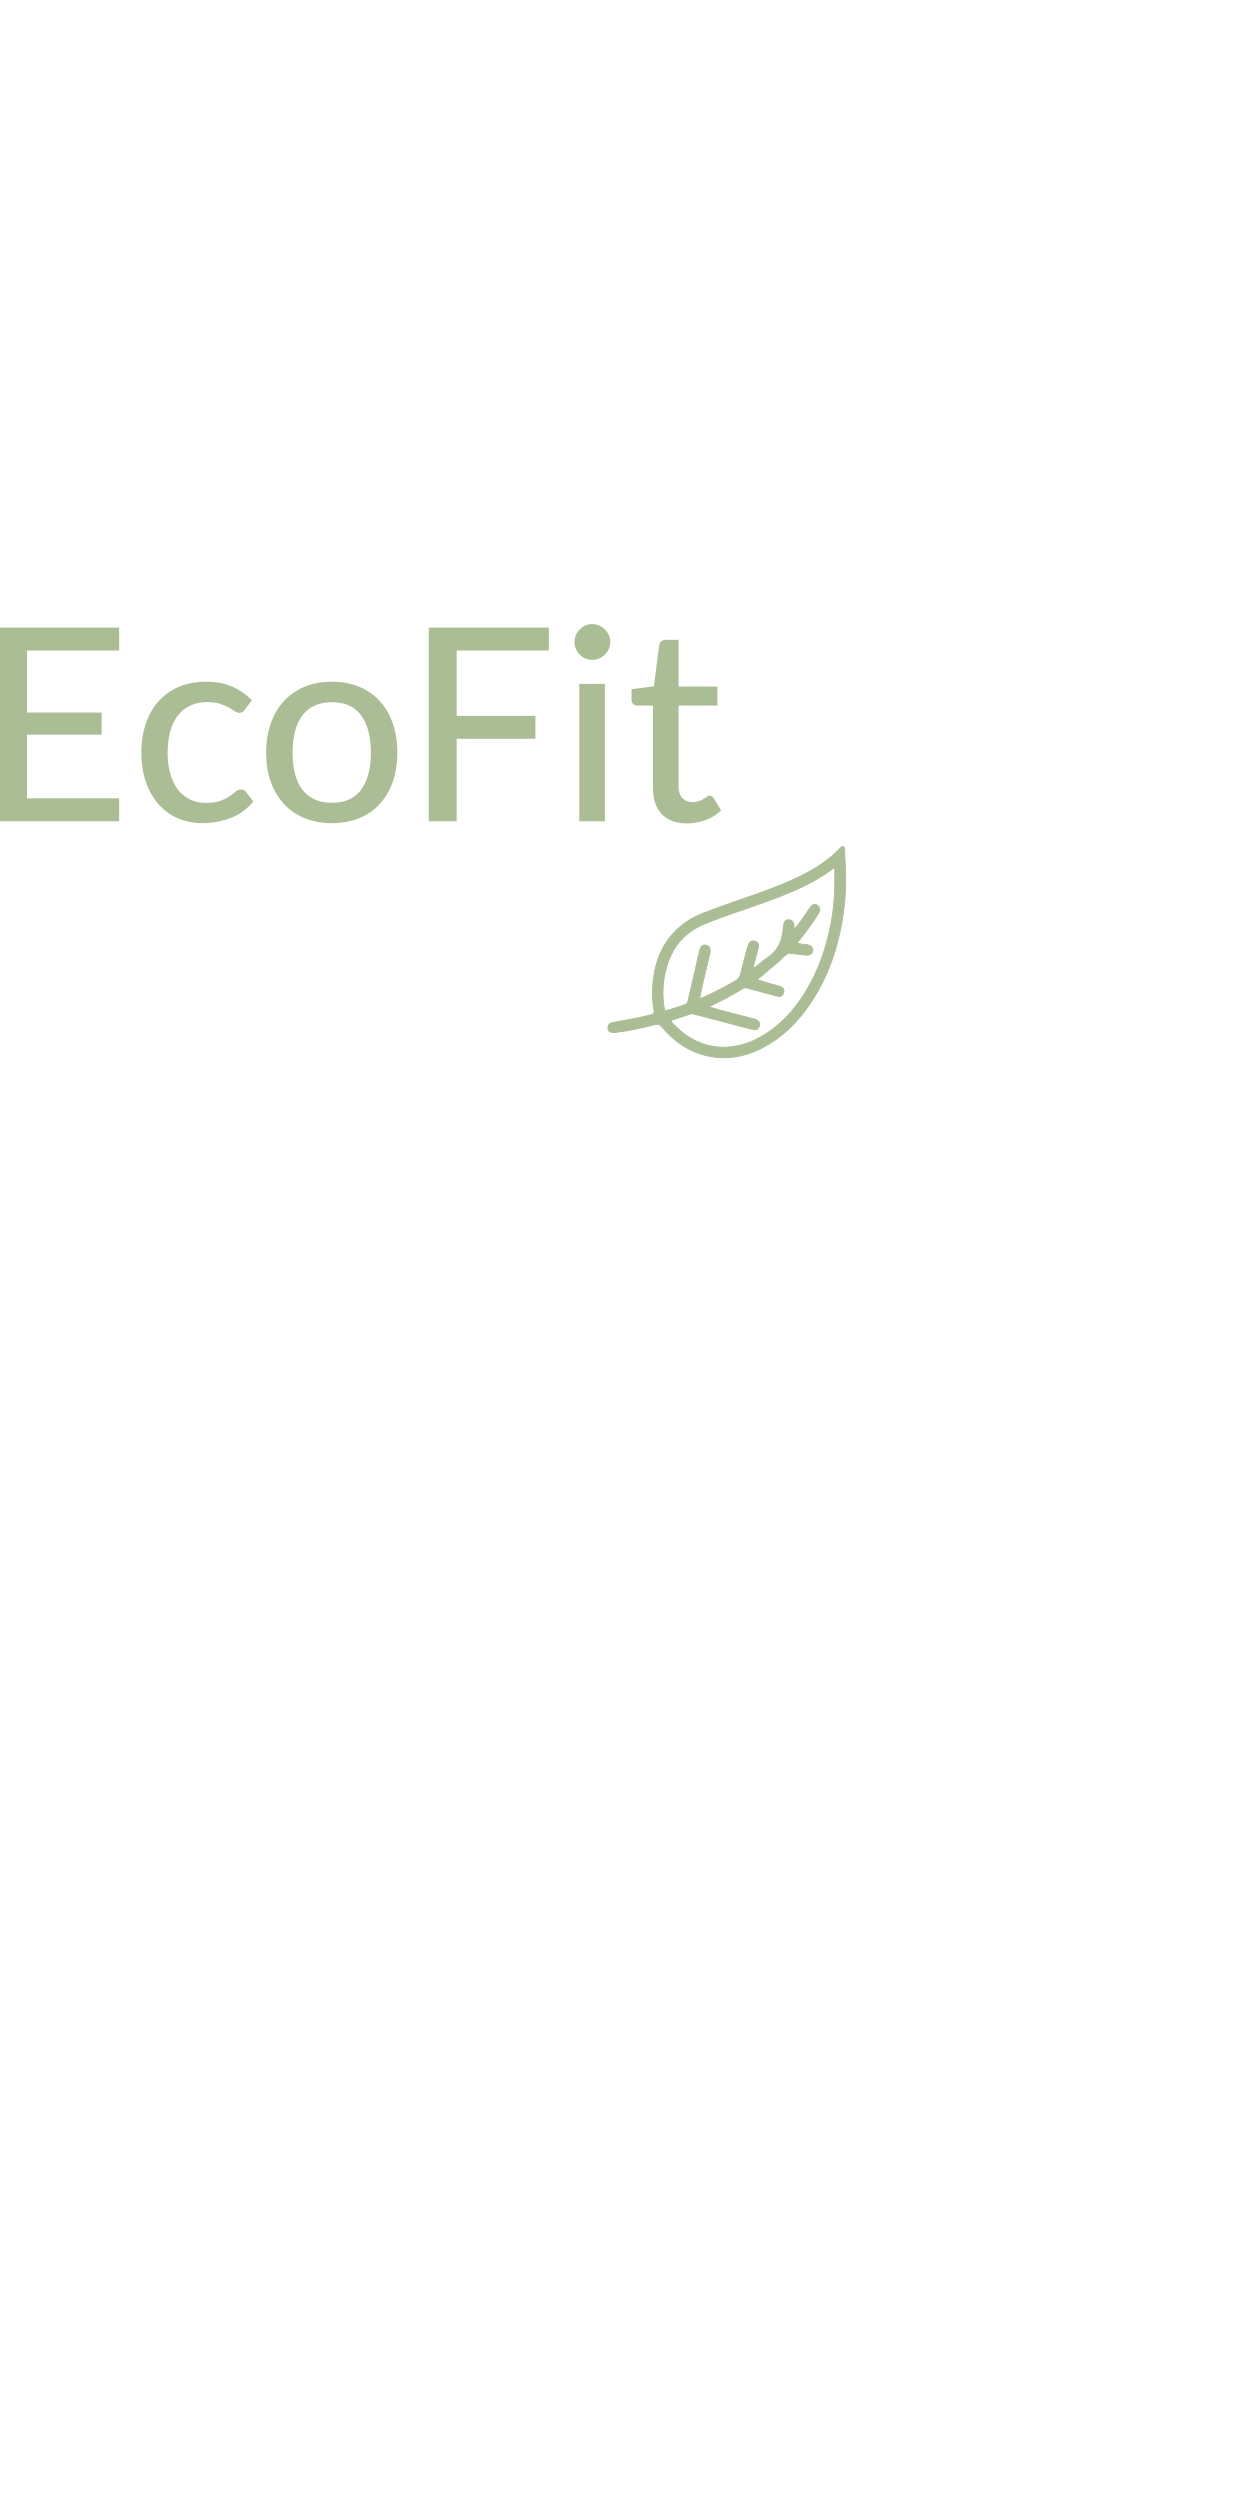
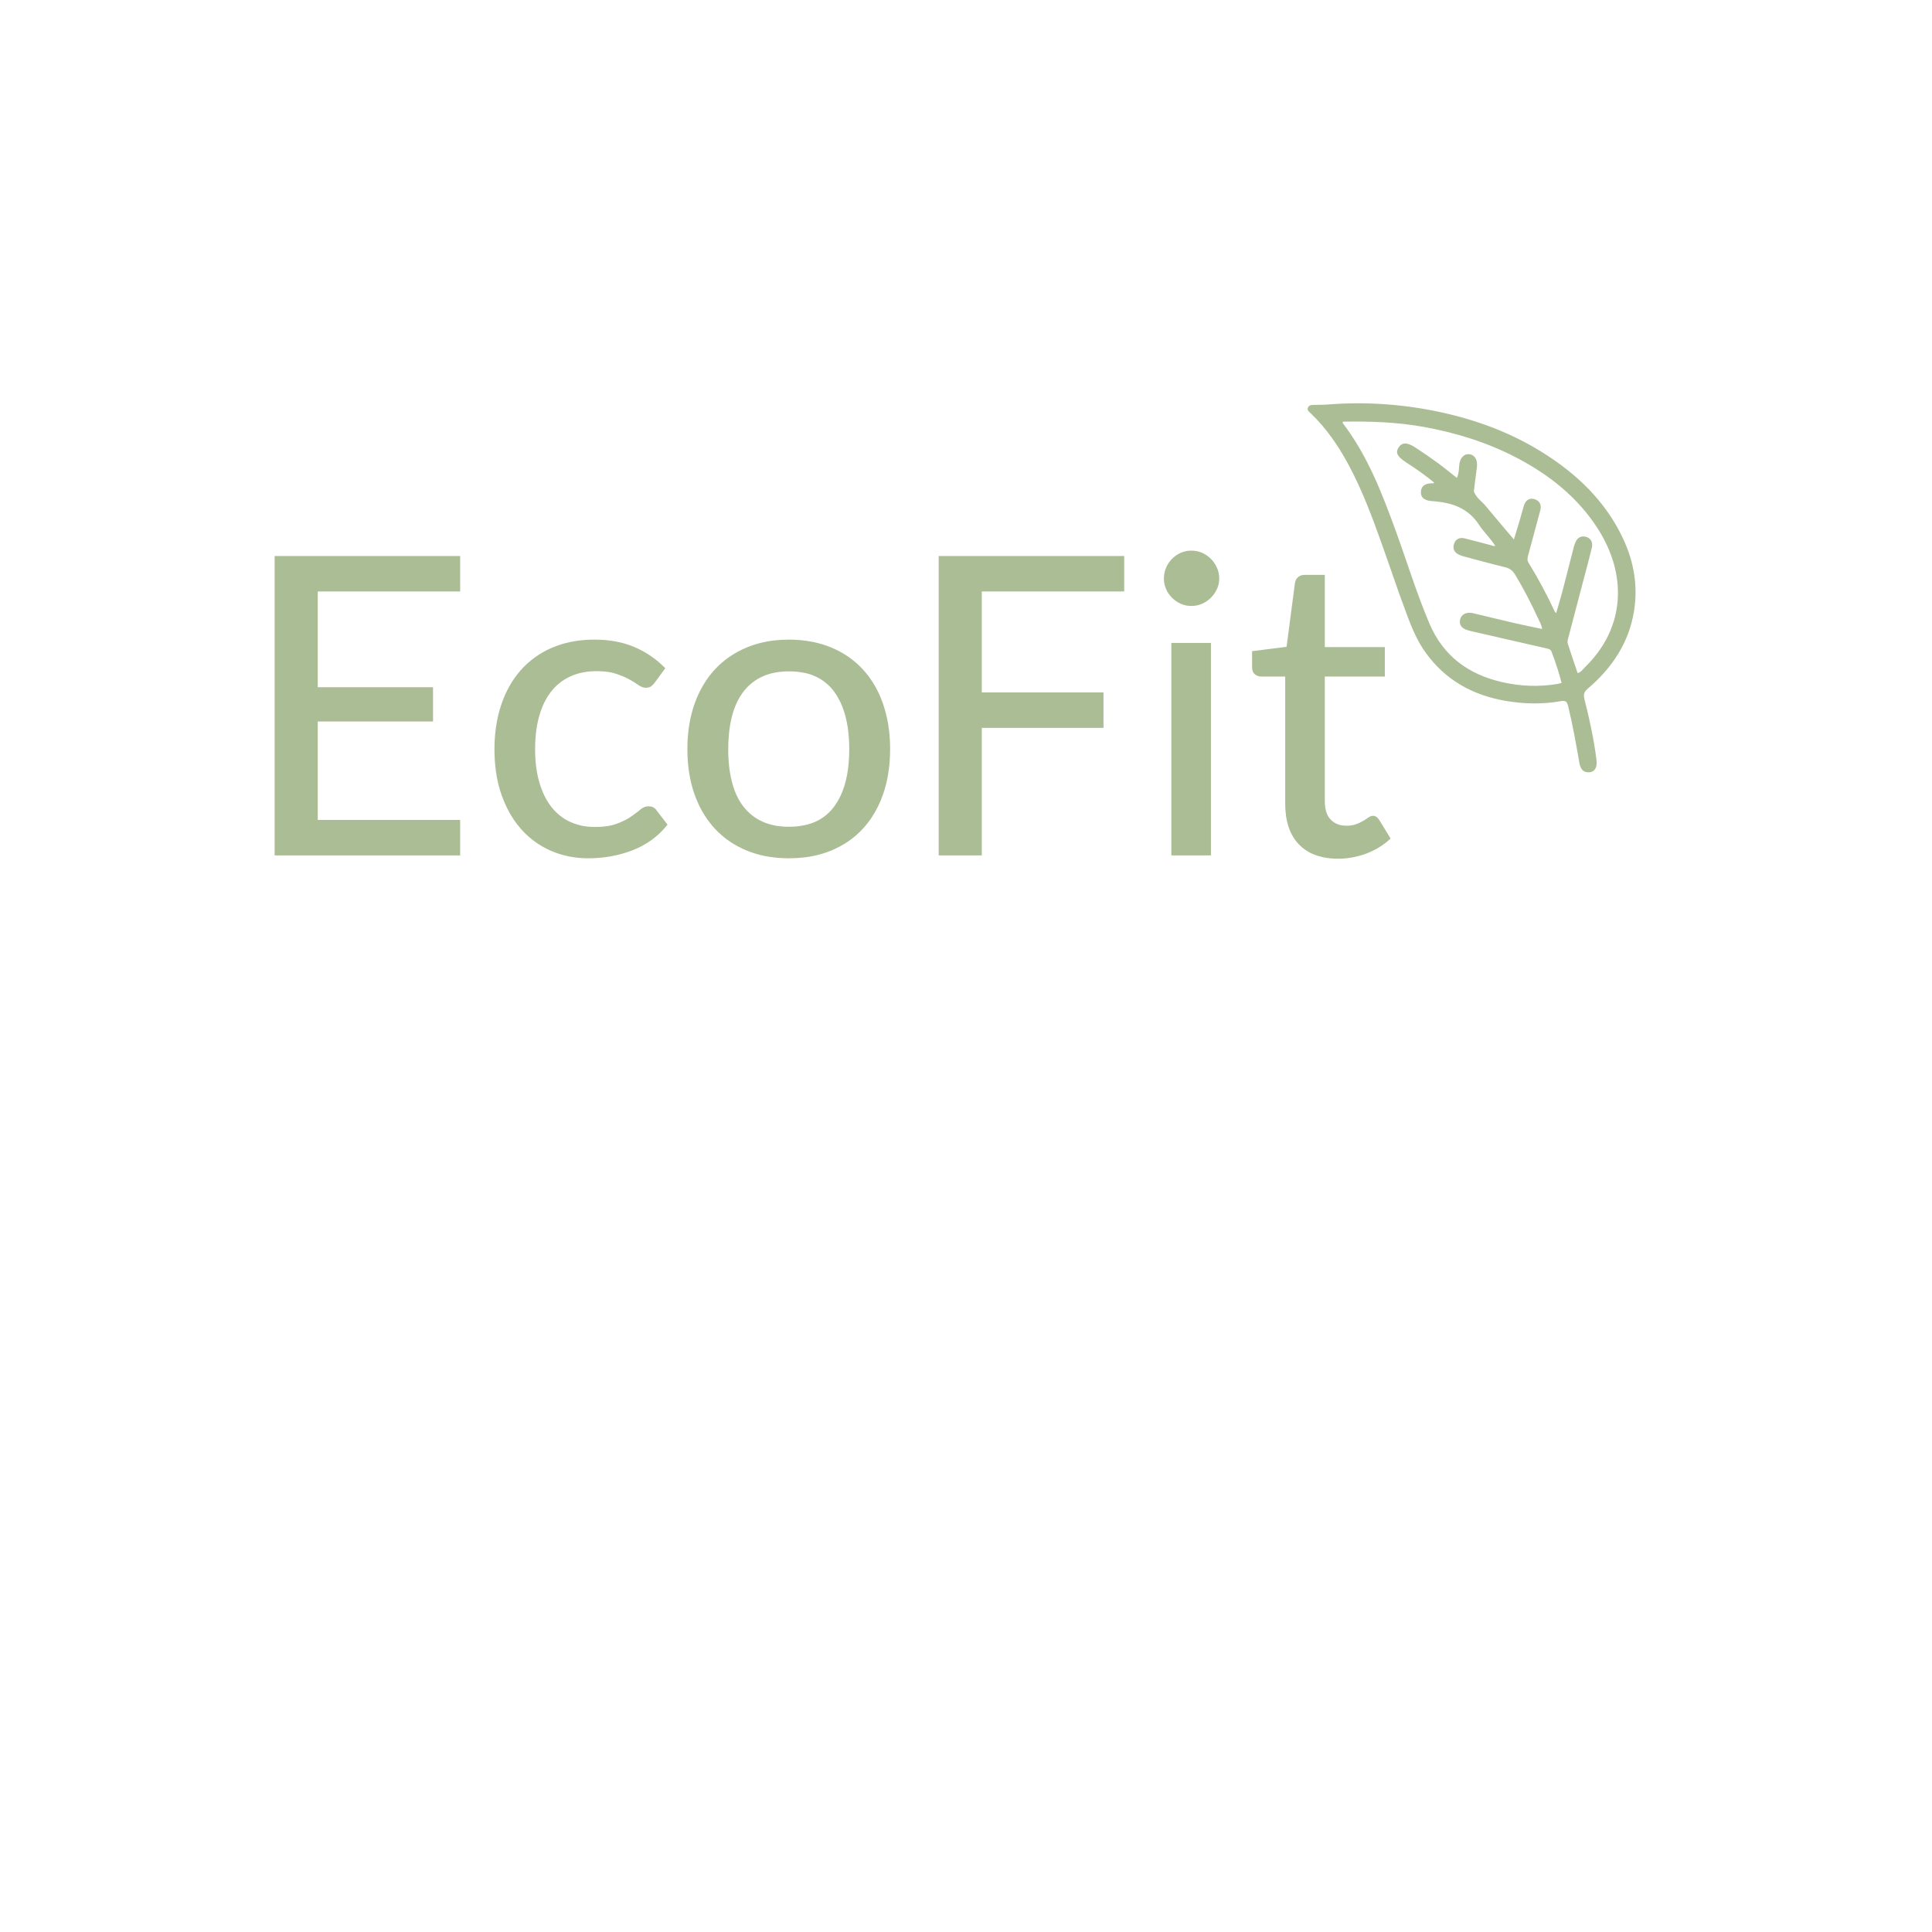
- <svg xmlns="http://www.w3.org/2000/svg" width="200" height="400" viewBox="0 0 700 700">
-   <g id="svgGroup" stroke-linecap="round" fill-rule="evenodd" font-size="9pt" stroke="#abbd95" fill="#abbd95">
+ <svg xmlns="http://www.w3.org/2000/svg" width="200" height="200" viewBox="0 0 700 700">
+   <g id="svgGroup" transform="translate(100 200)" stroke-linecap="round" fill-rule="evenodd" font-size="9pt" stroke="#abbd95" fill="#abbd95">
    <path class="E" d="M 0 1.95 L 66.225 1.95 L 66.225 13.8 L 14.625 13.8 L 14.625 49.5 L 56.4 49.5 L 56.4 60.9 L 14.625 60.9 L 14.625 97.575 L 66.225 97.575 L 66.225 109.425 L 0 109.425 L 0 1.95 Z" id="0" fill="abbd95" />
    <path class="c" d="M 140.4 42.15 L 136.875 46.95 Q 136.404 47.598 135.933 48.014 A 4.136 4.136 0 0 1 135.675 48.225 A 1.993 1.993 0 0 1 135.075 48.525 Q 134.801 48.612 134.468 48.648 A 4.737 4.737 0 0 1 133.95 48.675 A 3.176 3.176 0 0 1 132.911 48.489 Q 132.241 48.258 131.513 47.738 A 25.063 25.063 0 0 0 130.428 47.008 Q 129.934 46.693 129.371 46.36 A 50.805 50.805 0 0 0 128.175 45.675 A 22.177 22.177 0 0 0 126.238 44.727 Q 124.887 44.14 123.263 43.613 A 17.437 17.437 0 0 0 120.593 42.988 Q 119.229 42.774 117.659 42.706 A 34.535 34.535 0 0 0 116.175 42.675 Q 110.625 42.675 106.35 44.663 Q 102.075 46.65 99.187 50.4 A 23.803 23.803 0 0 0 96.135 55.703 A 30.446 30.446 0 0 0 94.838 59.475 A 40.053 40.053 0 0 0 93.655 65.869 A 52.547 52.547 0 0 0 93.375 71.4 A 51.728 51.728 0 0 0 93.721 77.531 Q 94.107 80.763 94.924 83.574 A 32.228 32.228 0 0 0 94.95 83.663 A 31.202 31.202 0 0 0 96.707 88.311 A 23.272 23.272 0 0 0 99.375 92.663 Q 102.225 96.3 106.312 98.213 A 20.309 20.309 0 0 0 112.711 99.974 A 25.111 25.111 0 0 0 115.5 100.125 A 33.663 33.663 0 0 0 118.781 99.975 Q 120.314 99.824 121.624 99.523 A 15.607 15.607 0 0 0 123.525 98.963 A 31.153 31.153 0 0 0 125.996 97.935 Q 127.17 97.383 128.146 96.782 A 16.983 16.983 0 0 0 128.775 96.375 A 52.992 52.992 0 0 0 130.245 95.343 Q 130.954 94.826 131.549 94.348 A 25.21 25.21 0 0 0 132.225 93.788 A 5.816 5.816 0 0 1 133.153 93.126 Q 133.748 92.789 134.344 92.679 A 3.183 3.183 0 0 1 134.925 92.625 Q 136.65 92.625 137.475 93.9 L 141.225 98.775 Q 136.275 104.85 128.85 107.663 Q 121.425 110.475 113.175 110.475 A 33.992 33.992 0 0 1 102.858 108.936 A 31.44 31.44 0 0 1 99.937 107.85 Q 93.825 105.225 89.325 100.238 A 33.696 33.696 0 0 1 84.141 92.503 A 42.313 42.313 0 0 1 82.238 87.975 A 43.643 43.643 0 0 1 80.145 79.15 A 58.136 58.136 0 0 1 79.65 71.4 A 53.385 53.385 0 0 1 80.573 61.304 A 45.339 45.339 0 0 1 82.012 55.725 Q 84.375 48.525 88.913 43.313 A 31.221 31.221 0 0 1 99.917 35.267 A 35.851 35.851 0 0 1 100.125 35.175 A 34.295 34.295 0 0 1 109.107 32.679 A 44.889 44.889 0 0 1 115.425 32.25 A 41.633 41.633 0 0 1 122.815 32.877 A 31.794 31.794 0 0 1 129.525 34.838 Q 135.675 37.425 140.4 42.15 Z" id="1" fill="abbd95" />
    <path class="o" d="M 194.473 33.08 A 43.103 43.103 0 0 0 185.85 32.25 A 45.678 45.678 0 0 0 180.682 32.535 A 36.512 36.512 0 0 0 170.813 35.025 Q 164.1 37.8 159.375 42.9 A 32.321 32.321 0 0 0 156.137 47.026 A 37.149 37.149 0 0 0 152.1 55.238 A 43.048 43.048 0 0 0 150.27 62.394 A 54.106 54.106 0 0 0 149.55 71.4 Q 149.55 80.4 152.1 87.6 A 40.547 40.547 0 0 0 153.144 90.253 A 34.072 34.072 0 0 0 159.375 99.9 Q 164.1 105 170.812 107.738 A 35.373 35.373 0 0 0 177.001 109.61 Q 181.113 110.463 185.72 110.475 A 50.484 50.484 0 0 0 185.85 110.475 A 46.201 46.201 0 0 0 191.14 110.18 A 36.863 36.863 0 0 0 200.887 107.738 Q 207.6 105 212.287 99.9 A 32.277 32.277 0 0 0 215.376 95.963 A 36.893 36.893 0 0 0 219.487 87.6 A 43.104 43.104 0 0 0 221.312 80.329 A 55.421 55.421 0 0 0 222 71.4 A 57.185 57.185 0 0 0 221.647 64.944 A 45.01 45.01 0 0 0 219.488 55.238 A 40.37 40.37 0 0 0 218.284 52.174 A 33.664 33.664 0 0 0 212.288 42.9 Q 207.6 37.8 200.888 35.025 A 35.102 35.102 0 0 0 194.473 33.08 Z M 185.85 100.05 A 26.534 26.534 0 0 0 192.601 99.243 A 17.657 17.657 0 0 0 202.65 92.513 A 25.742 25.742 0 0 0 206.492 84.617 Q 207.56 81.084 207.96 76.833 A 57.208 57.208 0 0 0 208.2 71.475 A 53.964 53.964 0 0 0 207.658 63.577 Q 207.025 59.303 205.651 55.831 A 24.529 24.529 0 0 0 202.65 50.325 A 17.93 17.93 0 0 0 191.119 43.224 A 27.832 27.832 0 0 0 185.85 42.75 Q 180.2 42.75 176.024 44.666 A 17.874 17.874 0 0 0 175.95 44.7 Q 171.75 46.65 168.937 50.325 Q 166.125 54 164.737 59.363 A 42.147 42.147 0 0 0 163.655 65.452 A 56.859 56.859 0 0 0 163.35 71.475 A 56.346 56.346 0 0 0 163.676 77.68 A 41.365 41.365 0 0 0 164.738 83.55 A 28.566 28.566 0 0 0 166.416 88.313 A 21.651 21.651 0 0 0 168.937 92.513 Q 171.75 96.15 175.95 98.1 A 20.327 20.327 0 0 0 181.11 99.67 A 28.146 28.146 0 0 0 185.85 100.05 Z" id="2" fill="abbd95" />
    <path class="f" d="M 240.6 1.95 L 306.825 1.95 L 306.825 13.8 L 255.225 13.8 L 255.225 51.375 L 299.325 51.375 L 299.325 63.225 L 255.225 63.225 L 255.225 109.425 L 240.6 109.425 L 240.6 1.95 Z" id="3" fill="abbd95" />
    <path class="i" d="M 324.9 33.45 L 338.25 33.45 L 338.25 109.425 L 324.9 109.425 L 324.9 33.45 Z M 341.25 9.6 Q 341.25 11.55 340.462 13.238 Q 339.675 14.925 338.362 16.238 Q 337.05 17.55 335.325 18.3 Q 333.6 19.05 331.65 19.05 A 8.912 8.912 0 0 1 328.331 18.434 A 8.575 8.575 0 0 1 328.012 18.3 Q 326.325 17.55 325.012 16.238 Q 323.7 14.925 322.95 13.238 A 8.826 8.826 0 0 1 322.201 9.722 A 10.077 10.077 0 0 1 322.2 9.6 Q 322.2 7.65 322.95 5.888 Q 323.7 4.125 325.012 2.813 Q 326.325 1.5 328.012 0.75 A 8.826 8.826 0 0 1 331.528 0.001 A 10.077 10.077 0 0 1 331.65 0 Q 333.6 0 335.325 0.75 Q 337.05 1.5 338.362 2.813 Q 339.675 4.125 340.462 5.888 Q 341.25 7.65 341.25 9.6 Z" id="4" fill="abbd95" />
    <path class="t" d="M 366.15 91.125 L 366.15 44.625 L 357 44.625 Q 355.8 44.625 354.975 43.913 A 2.219 2.219 0 0 1 354.319 42.898 Q 354.15 42.38 354.15 41.7 L 354.15 36.375 L 366.6 34.8 L 369.675 11.325 Q 369.825 10.2 370.65 9.488 A 2.889 2.889 0 0 1 372.095 8.827 A 3.984 3.984 0 0 1 372.75 8.775 L 379.5 8.775 L 379.5 34.95 L 401.25 34.95 L 401.25 44.625 L 379.5 44.625 L 379.5 90.225 A 15.755 15.755 0 0 0 379.705 92.857 Q 379.944 94.264 380.461 95.374 A 6.861 6.861 0 0 0 381.825 97.35 A 7.845 7.845 0 0 0 386.71 99.618 A 10.693 10.693 0 0 0 387.825 99.675 Q 389.925 99.675 391.462 99.113 A 18.617 18.617 0 0 0 392.813 98.561 Q 393.527 98.234 394.125 97.875 A 38.272 38.272 0 0 0 394.921 97.385 Q 395.311 97.138 395.65 96.908 A 20.206 20.206 0 0 0 396.038 96.638 A 4.29 4.29 0 0 1 396.489 96.353 Q 396.999 96.078 397.418 96.075 A 1.278 1.278 0 0 1 397.425 96.075 A 1.766 1.766 0 0 1 398.505 96.456 Q 398.926 96.772 399.3 97.35 L 403.2 103.725 A 24.042 24.042 0 0 1 396.94 107.917 A 28.641 28.641 0 0 1 394.875 108.788 Q 390 110.625 384.825 110.625 A 25.859 25.859 0 0 1 379.367 110.084 Q 375.841 109.323 373.202 107.489 A 14.764 14.764 0 0 1 370.987 105.6 Q 366.15 100.575 366.15 91.125 Z" id="5" fill="abbd95" />
-     <path id="6" class="leaf" transform="translate(500 250)  scale(0.5 -0.5) rotate(90)" fill="abbd95" d="           M185.471,190.429            C179.949,204.918 175.76,219.571 166.869,232.131            C152.6,252.288 132.816,263.266 108.784,267.406            C95.353,269.72 81.97,269.893 68.557,267.519            C65.22,266.928 63.982,268.304 63.177,271.589            C59.85,285.164 57.432,298.906 55.05,312.66            C54.381,316.519 52.792,319.414 48.343,319.131            C44.704,318.899 42.99,315.823 43.615,310.814            C45.468,295.951 48.63,281.335 52.32,266.842            C53.213,263.333 52.765,261.197 49.861,258.732            C32.458,243.956 20.197,225.813 16.464,202.977            C13.494,184.803 16.436,167.218 24.318,150.484            C37.197,123.143 58.106,103.375 83.369,87.738            C105.514,74.03 129.511,65.077 154.925,59.456            C182.443,53.37 210.15,51.4 238.206,53.645            C241.355,53.897 244.533,53.786 247.695,53.911            C249.173,53.969 250.944,53.822 251.692,55.389            C252.517,57.118 250.934,58.118 249.892,59.111            C238.557,69.916 229.86,82.642 222.459,96.356            C212.463,114.877 205.162,134.519 198.127,154.275            C193.888,166.181 189.768,178.128 185.471,190.429            M132.504,116.192            C131.786,110.419 131.145,104.635 130.327,98.876            C129.595,93.72 131.468,90.094 135.335,89.613            C138.868,89.174 141.74,92.327 142.102,97.276            C142.341,100.538 142.463,103.79 144.073,107.111            C149.147,103.128 153.881,99.212 158.826,95.585            C163.928,91.844 169.182,88.303 174.469,84.824            C180.408,80.916 183.845,80.936 186.169,84.621            C188.369,88.109 186.932,90.586 180.848,94.586            C173.688,99.295 166.543,104.048 159.953,109.825            C160.706,110.383 160.96,110.735 161.2,110.726            C165.362,110.563 169.454,111.331 169.832,116.174            C170.218,121.13 166.153,122.376 162.051,122.643            C148.106,123.548 135.906,127.558 127.76,140.1            C124.208,145.57 119.195,150.043 115.738,155.786            C117.601,156.668 118.793,155.804 120.034,155.483            C126.317,153.861 132.573,152.133 138.871,150.573            C142.305,149.722 144.928,151.143 145.947,154.446            C146.977,157.784 145.451,160.295 142.225,161.646            C141,162.158 139.724,162.575 138.439,162.916            C128.638,165.519 118.858,168.211 109.007,170.611            C105.649,171.429 103.487,173.17 101.728,176.057            C95.564,186.174 90.176,196.694 85.211,207.429            C83.952,210.153 82.26,212.837 81.866,216.432            C88.737,214.976 95.078,213.731 101.372,212.278            C111.891,209.849 122.38,207.292 132.879,204.78            C137.101,203.77 140.823,205.561 141.511,209.227            C142.302,213.446 139.563,215.216 136.073,216.27            C135.436,216.462 134.79,216.633 134.141,216.782            C115.995,220.953 97.855,225.15 79.691,229.24            C77.799,229.666 76.01,230.036 75.269,231.967            C72.363,239.529 69.862,247.221 67.775,255.308            C69.325,255.649 70.431,255.945 71.555,256.133            C84.859,258.358 98.045,257.81 111.218,254.863            C136.088,249.301 154.574,235.784 164.663,211.995            C173.831,190.38 180.696,167.908 188.695,145.858            C198.704,118.265 209.177,90.897 227.158,67.2            C227.573,66.653 227.817,66.064 226.994,65.05            C207.502,64.732 187.84,65.297 168.216,68.857            C144.597,73.142 122.012,80.141 100.748,91.266            C76.887,103.749 56.259,120.074 41.621,143.011            C20.428,176.218 21.425,214.956 51.051,243.762            C52.769,245.433 53.986,247.771 57.109,248.335            C59.612,240.937 62.117,233.745 64.428,226.492            C64.798,225.33 64.508,223.841 64.183,222.591            C60.334,207.79 56.416,193.008 52.525,178.218            C50.664,171.142 48.721,164.086 47.014,156.973            C46.181,153.5 47.257,150.445 50.967,149.461            C54.302,148.578 56.786,150.18 58.038,153.462            C58.394,154.395 58.778,155.325 59.026,156.288            C61.845,167.227 64.589,178.186 67.464,189.111            C68.845,194.357 70.462,199.541 72.144,205.345            C73.054,204.263 73.592,203.839 73.851,203.285            C79.504,191.204 85.75,179.441 92.767,168.097            C94.072,165.988 93.61,164.041 93.019,161.89            C90.068,151.151 87.22,140.384 84.324,129.63            C83.322,125.909 84.743,123.216 88.259,122.181            C92.004,121.077 94.26,123.279 95.311,126.736            C96.421,130.389 97.354,134.095 98.436,137.757            C99.769,142.266 101.177,146.752 102.758,151.922            C110.229,143.092 117.076,135.168 123.715,127.074            C126.55,123.618 130.601,121.22 132.504,116.192            z" />
+     <path id="6" class="leaf" transform="translate(500 -80)  scale(0.5 -0.5) rotate(180 0 0)" fill="abbd95" d="           M185.471,190.429            C179.949,204.918 175.76,219.571 166.869,232.131            C152.6,252.288 132.816,263.266 108.784,267.406            C95.353,269.72 81.97,269.893 68.557,267.519            C65.22,266.928 63.982,268.304 63.177,271.589            C59.85,285.164 57.432,298.906 55.05,312.66            C54.381,316.519 52.792,319.414 48.343,319.131            C44.704,318.899 42.99,315.823 43.615,310.814            C45.468,295.951 48.63,281.335 52.32,266.842            C53.213,263.333 52.765,261.197 49.861,258.732            C32.458,243.956 20.197,225.813 16.464,202.977            C13.494,184.803 16.436,167.218 24.318,150.484            C37.197,123.143 58.106,103.375 83.369,87.738            C105.514,74.03 129.511,65.077 154.925,59.456            C182.443,53.37 210.15,51.4 238.206,53.645            C241.355,53.897 244.533,53.786 247.695,53.911            C249.173,53.969 250.944,53.822 251.692,55.389            C252.517,57.118 250.934,58.118 249.892,59.111            C238.557,69.916 229.86,82.642 222.459,96.356            C212.463,114.877 205.162,134.519 198.127,154.275            C193.888,166.181 189.768,178.128 185.471,190.429            M132.504,116.192            C131.786,110.419 131.145,104.635 130.327,98.876            C129.595,93.72 131.468,90.094 135.335,89.613            C138.868,89.174 141.74,92.327 142.102,97.276            C142.341,100.538 142.463,103.79 144.073,107.111            C149.147,103.128 153.881,99.212 158.826,95.585            C163.928,91.844 169.182,88.303 174.469,84.824            C180.408,80.916 183.845,80.936 186.169,84.621            C188.369,88.109 186.932,90.586 180.848,94.586            C173.688,99.295 166.543,104.048 159.953,109.825            C160.706,110.383 160.96,110.735 161.2,110.726            C165.362,110.563 169.454,111.331 169.832,116.174            C170.218,121.13 166.153,122.376 162.051,122.643            C148.106,123.548 135.906,127.558 127.76,140.1            C124.208,145.57 119.195,150.043 115.738,155.786            C117.601,156.668 118.793,155.804 120.034,155.483            C126.317,153.861 132.573,152.133 138.871,150.573            C142.305,149.722 144.928,151.143 145.947,154.446            C146.977,157.784 145.451,160.295 142.225,161.646            C141,162.158 139.724,162.575 138.439,162.916            C128.638,165.519 118.858,168.211 109.007,170.611            C105.649,171.429 103.487,173.17 101.728,176.057            C95.564,186.174 90.176,196.694 85.211,207.429            C83.952,210.153 82.26,212.837 81.866,216.432            C88.737,214.976 95.078,213.731 101.372,212.278            C111.891,209.849 122.38,207.292 132.879,204.78            C137.101,203.77 140.823,205.561 141.511,209.227            C142.302,213.446 139.563,215.216 136.073,216.27            C135.436,216.462 134.79,216.633 134.141,216.782            C115.995,220.953 97.855,225.15 79.691,229.24            C77.799,229.666 76.01,230.036 75.269,231.967            C72.363,239.529 69.862,247.221 67.775,255.308            C69.325,255.649 70.431,255.945 71.555,256.133            C84.859,258.358 98.045,257.81 111.218,254.863            C136.088,249.301 154.574,235.784 164.663,211.995            C173.831,190.38 180.696,167.908 188.695,145.858            C198.704,118.265 209.177,90.897 227.158,67.2            C227.573,66.653 227.817,66.064 226.994,65.05            C207.502,64.732 187.84,65.297 168.216,68.857            C144.597,73.142 122.012,80.141 100.748,91.266            C76.887,103.749 56.259,120.074 41.621,143.011            C20.428,176.218 21.425,214.956 51.051,243.762            C52.769,245.433 53.986,247.771 57.109,248.335            C59.612,240.937 62.117,233.745 64.428,226.492            C64.798,225.33 64.508,223.841 64.183,222.591            C60.334,207.79 56.416,193.008 52.525,178.218            C50.664,171.142 48.721,164.086 47.014,156.973            C46.181,153.5 47.257,150.445 50.967,149.461            C54.302,148.578 56.786,150.18 58.038,153.462            C58.394,154.395 58.778,155.325 59.026,156.288            C61.845,167.227 64.589,178.186 67.464,189.111            C68.845,194.357 70.462,199.541 72.144,205.345            C73.054,204.263 73.592,203.839 73.851,203.285            C79.504,191.204 85.75,179.441 92.767,168.097            C94.072,165.988 93.61,164.041 93.019,161.89            C90.068,151.151 87.22,140.384 84.324,129.63            C83.322,125.909 84.743,123.216 88.259,122.181            C92.004,121.077 94.26,123.279 95.311,126.736            C96.421,130.389 97.354,134.095 98.436,137.757            C99.769,142.266 101.177,146.752 102.758,151.922            C110.229,143.092 117.076,135.168 123.715,127.074            C126.55,123.618 130.601,121.22 132.504,116.192            z" />
  </g>
</svg>
